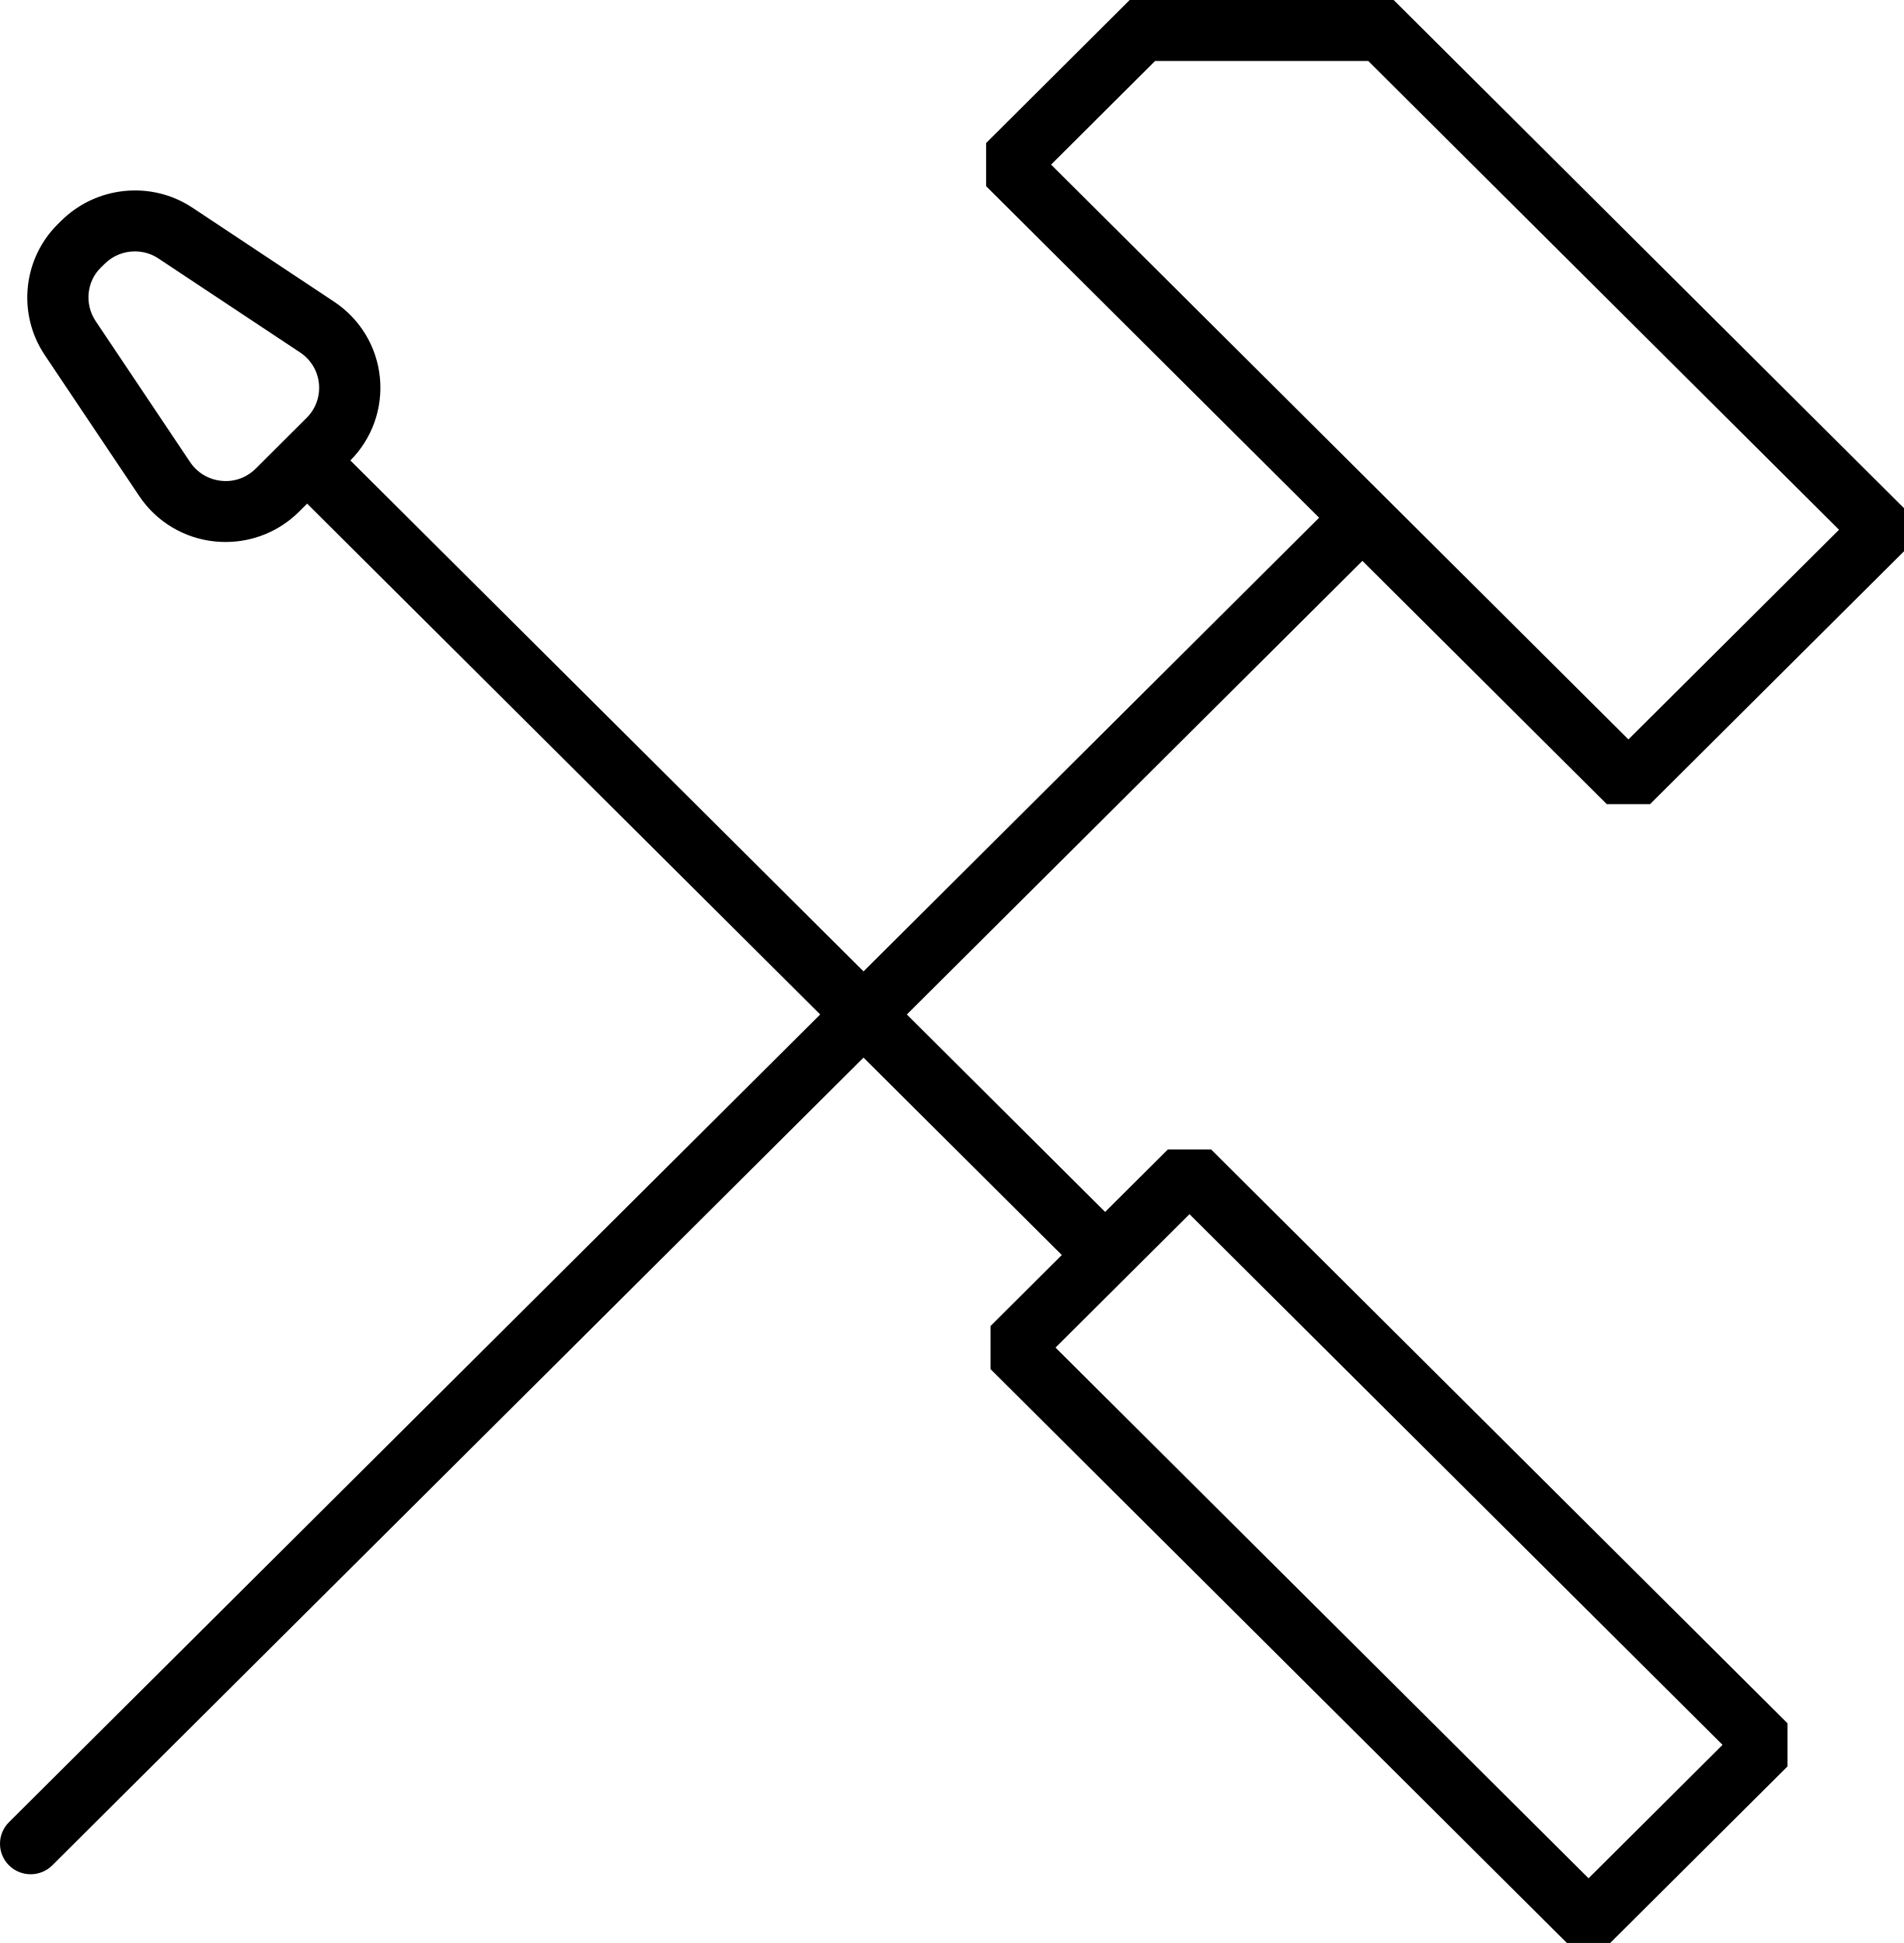
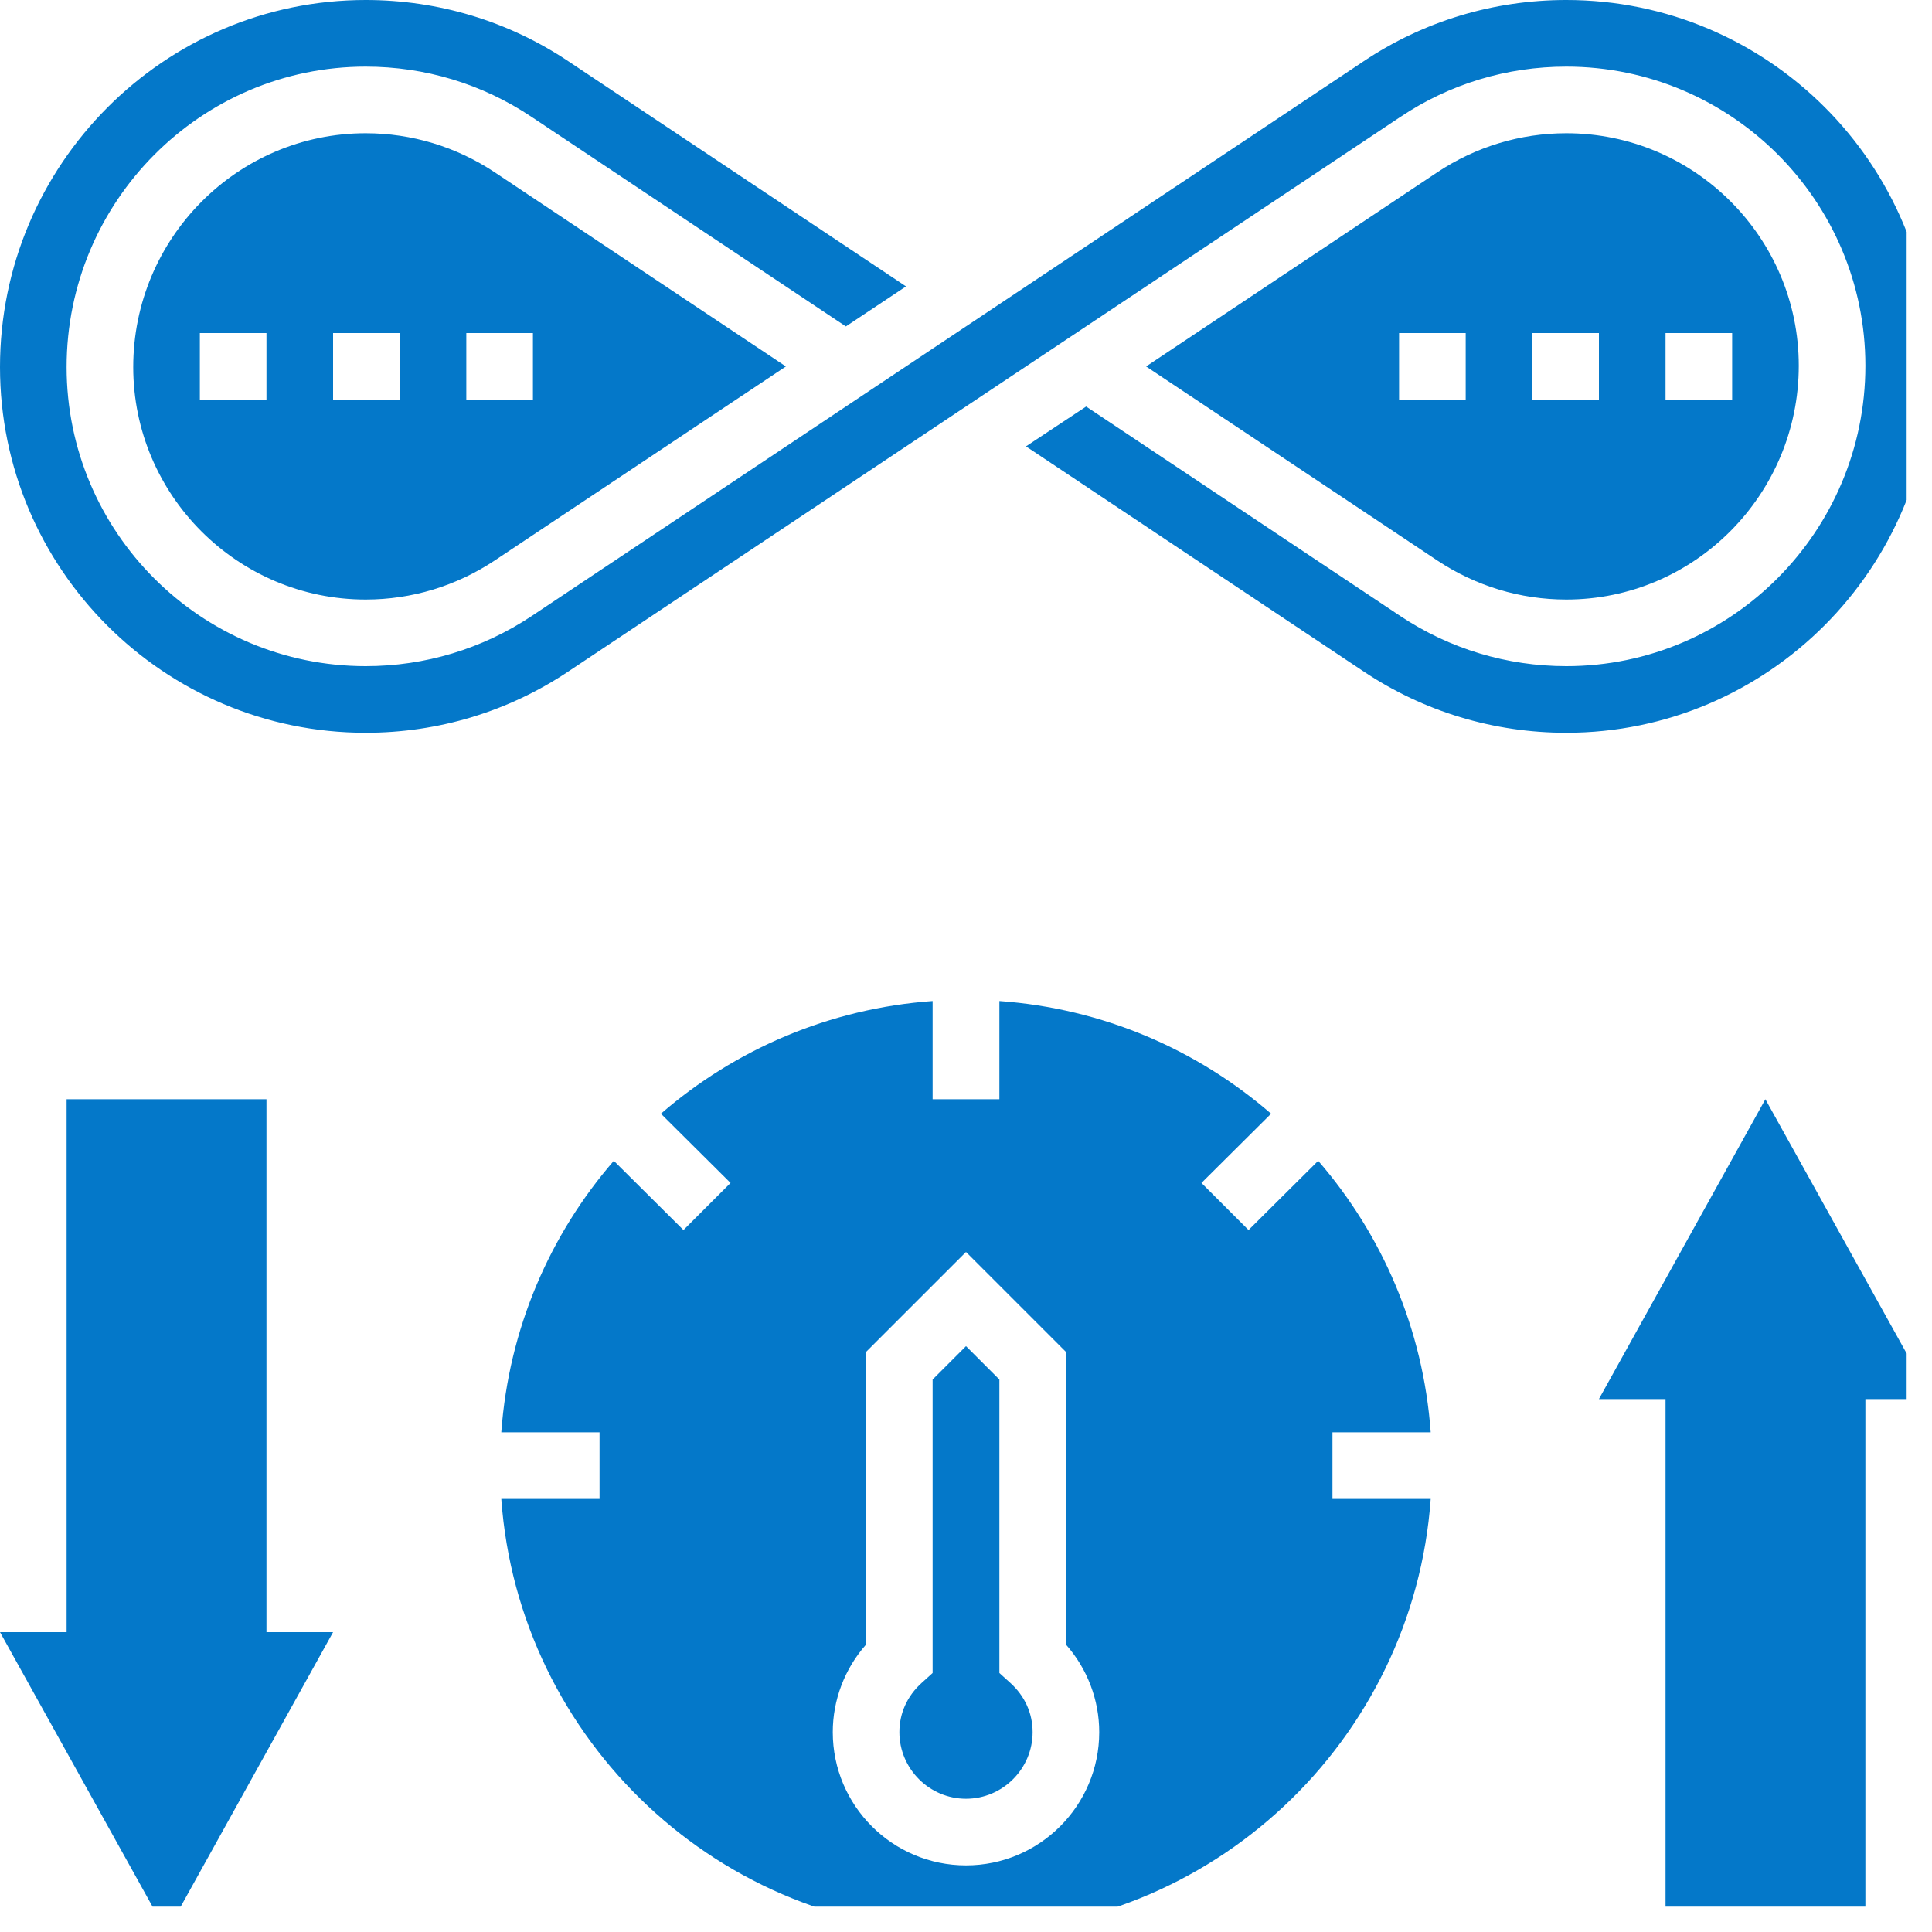
- <svg xmlns="http://www.w3.org/2000/svg" width="49px" height="50px">
-   <path fill-rule="evenodd" fill="currentColor" d="M35.062,14.433 L41.351,20.693 L42.465,20.693 L49.000,14.186 L49.000,13.077 L35.865,-0.001 L29.074,-0.001 L25.378,3.681 L25.378,4.791 L33.948,13.323 L22.223,24.997 L9.017,11.849 C9.576,11.286 9.854,10.511 9.777,9.719 C9.699,8.923 9.270,8.211 8.601,7.766 L4.953,5.345 C3.899,4.645 2.480,4.783 1.573,5.684 L1.483,5.773 C0.585,6.667 0.445,8.079 1.149,9.133 L3.581,12.762 C4.026,13.429 4.742,13.856 5.542,13.935 C5.631,13.943 5.719,13.947 5.807,13.947 C6.513,13.947 7.190,13.671 7.696,13.168 L7.904,12.960 L21.108,26.106 L0.231,46.891 C-0.077,47.198 -0.077,47.695 0.231,48.001 C0.385,48.154 0.587,48.231 0.788,48.231 C0.990,48.231 1.192,48.154 1.346,48.001 L22.223,27.216 L27.326,32.296 L25.492,34.123 L25.492,35.233 L40.324,49.999 L41.439,49.999 L46.002,45.456 L46.002,44.346 L31.169,29.580 L30.055,29.580 L28.441,31.187 L23.338,26.106 L35.062,14.433 ZM29.727,1.569 L35.212,1.569 L47.328,13.632 L41.908,19.028 L27.050,4.236 L29.727,1.569 ZM5.697,12.373 C5.369,12.341 5.076,12.165 4.892,11.891 L2.461,8.262 C2.172,7.830 2.230,7.250 2.584,6.897 L2.695,6.788 C2.906,6.578 3.188,6.469 3.471,6.469 C3.682,6.469 3.893,6.528 4.078,6.652 L7.725,9.071 C8.000,9.254 8.176,9.546 8.208,9.872 C8.240,10.200 8.125,10.521 7.891,10.753 L6.582,12.058 C6.348,12.291 6.025,12.409 5.697,12.373 ZM30.612,31.245 L44.330,44.901 L40.882,48.335 L27.164,34.678 L30.612,31.245 Z" />
+ <svg xmlns="http://www.w3.org/2000/svg" width="37.5" zoomAndPan="magnify" viewBox="0 0 37.5 37.5" height="37.5" preserveAspectRatio="xMidYMid meet" version="1.0">
+   <defs>
+     <clipPath id="clip-0">
+       <path d="M 0 21 L 7 21 L 7 37.008 L 0 37.008 Z M 0 21 " clip-rule="nonzero" />
+     </clipPath>
+     <clipPath id="clip-1">
+       <path d="M 31 21 L 37.008 21 L 37.008 37.008 L 31 37.008 Z M 31 21 " clip-rule="nonzero" />
+     </clipPath>
+     <clipPath id="clip-2">
+       <path d="M 9 19 L 28 19 L 28 37.008 L 9 37.008 Z M 9 19 " clip-rule="nonzero" />
+     </clipPath>
+     <clipPath id="clip-3">
+       <path d="M 0 0 L 37.008 0 L 37.008 15 L 0 15 Z M 0 0 " clip-rule="nonzero" />
+     </clipPath>
+   </defs>
+   <g clip-path="url(#clip-0)">
+     <path fill="rgb(1.569%, 47.06%, 78.819%)" d="M 5.172 21.336 L 1.293 21.336 L 1.293 31.68 L 0 31.68 L 3.234 37.5 L 6.465 31.68 L 5.172 31.68 L 5.172 21.336 " fill-opacity="1" fill-rule="nonzero" />
+   </g>
+   <g clip-path="url(#clip-1)">
+     <path fill="rgb(1.569%, 47.06%, 78.819%)" d="M 31.035 27.156 L 32.328 27.156 L 32.328 37.5 L 36.207 37.5 L 36.207 27.156 L 37.5 27.156 L 34.266 21.336 L 31.035 27.156 " fill-opacity="1" fill-rule="nonzero" />
+   </g>
+   <g clip-path="url(#clip-2)">
+     <path fill="rgb(1.569%, 47.06%, 78.819%)" d="M 18.75 36.207 C 17.324 36.207 16.164 35.047 16.164 33.621 C 16.164 32.996 16.395 32.391 16.809 31.922 L 16.809 26.242 L 18.75 24.301 L 20.691 26.242 L 20.691 31.922 C 21.105 32.391 21.336 32.996 21.336 33.621 C 21.336 35.047 20.176 36.207 18.75 36.207 Z M 27.77 27.801 C 27.625 25.793 26.828 23.965 25.586 22.531 L 24.234 23.875 L 23.32 22.961 L 24.672 21.617 C 23.234 20.371 21.406 19.574 19.398 19.43 L 19.398 21.336 L 18.102 21.336 L 18.102 19.43 C 16.094 19.574 14.266 20.371 12.828 21.617 L 14.18 22.961 L 13.266 23.875 L 11.914 22.531 C 10.672 23.965 9.875 25.793 9.73 27.801 L 11.637 27.801 L 11.637 29.094 L 9.73 29.094 C 10.066 33.785 13.977 37.5 18.75 37.5 C 23.523 37.5 27.434 33.785 27.77 29.094 L 25.863 29.094 L 25.863 27.801 L 27.77 27.801 " fill-opacity="1" fill-rule="nonzero" />
+   </g>
+   <path fill="rgb(1.569%, 47.06%, 78.819%)" d="M 19.398 32.473 L 19.398 26.777 L 18.75 26.129 L 18.102 26.777 L 18.102 32.473 L 17.891 32.664 C 17.609 32.918 17.457 33.254 17.457 33.621 C 17.457 34.332 18.039 34.914 18.75 34.914 C 19.461 34.914 20.043 34.332 20.043 33.621 C 20.043 33.254 19.891 32.918 19.609 32.664 L 19.398 32.473 " fill-opacity="1" fill-rule="nonzero" />
+   <path fill="rgb(1.569%, 47.06%, 78.819%)" d="M 27.156 6.465 L 28.449 6.465 L 28.449 7.758 L 27.156 7.758 Z M 29.742 6.465 L 31.035 6.465 L 31.035 7.758 L 29.742 7.758 Z M 32.328 6.465 L 33.621 6.465 L 33.621 7.758 L 32.328 7.758 Z M 30.402 11.637 C 32.887 11.637 34.914 9.602 34.914 7.098 C 34.914 4.609 32.887 2.586 30.402 2.586 C 29.508 2.586 28.645 2.848 27.898 3.344 L 22.246 7.113 L 27.898 10.879 C 28.645 11.375 29.508 11.637 30.402 11.637 " fill-opacity="1" fill-rule="nonzero" />
+   <path fill="rgb(1.569%, 47.06%, 78.819%)" d="M 10.344 7.758 L 9.051 7.758 L 9.051 6.465 L 10.344 6.465 Z M 7.758 7.758 L 6.465 7.758 L 6.465 6.465 L 7.758 6.465 Z M 5.172 7.758 L 3.879 7.758 L 3.879 6.465 L 5.172 6.465 Z M 7.098 2.586 C 4.613 2.586 2.586 4.621 2.586 7.125 C 2.586 9.613 4.613 11.637 7.098 11.637 C 7.992 11.637 8.855 11.375 9.602 10.879 L 15.254 7.113 L 9.602 3.344 C 8.855 2.848 7.992 2.586 7.098 2.586 " fill-opacity="1" fill-rule="nonzero" />
+   <g clip-path="url(#clip-3)">
+     <path fill="rgb(1.569%, 47.06%, 78.819%)" d="M 37.5 7.098 C 37.5 3.184 34.316 0 30.402 0 C 28.992 0 27.633 0.41 26.465 1.191 L 10.32 11.957 C 9.363 12.594 8.25 12.93 7.098 12.93 C 3.898 12.93 1.293 10.328 1.293 7.125 C 1.293 3.91 3.898 1.293 7.098 1.293 C 8.25 1.293 9.363 1.629 10.32 2.27 L 16.418 6.336 L 17.586 5.559 L 11.035 1.191 C 9.867 0.41 8.508 0 7.098 0 C 3.184 0 0 3.199 0 7.125 C 0 11.039 3.184 14.223 7.098 14.223 C 8.508 14.223 9.867 13.812 11.035 13.031 L 27.18 2.27 C 28.137 1.629 29.25 1.293 30.402 1.293 C 33.602 1.293 36.207 3.898 36.207 7.098 C 36.207 10.316 33.602 12.93 30.402 12.93 C 29.25 12.93 28.137 12.594 27.18 11.957 L 21.082 7.891 L 19.914 8.664 L 26.465 13.031 C 27.633 13.812 28.992 14.223 30.402 14.223 C 34.316 14.223 37.5 11.027 37.5 7.098 " fill-opacity="1" fill-rule="nonzero" />
+   </g>
</svg>
